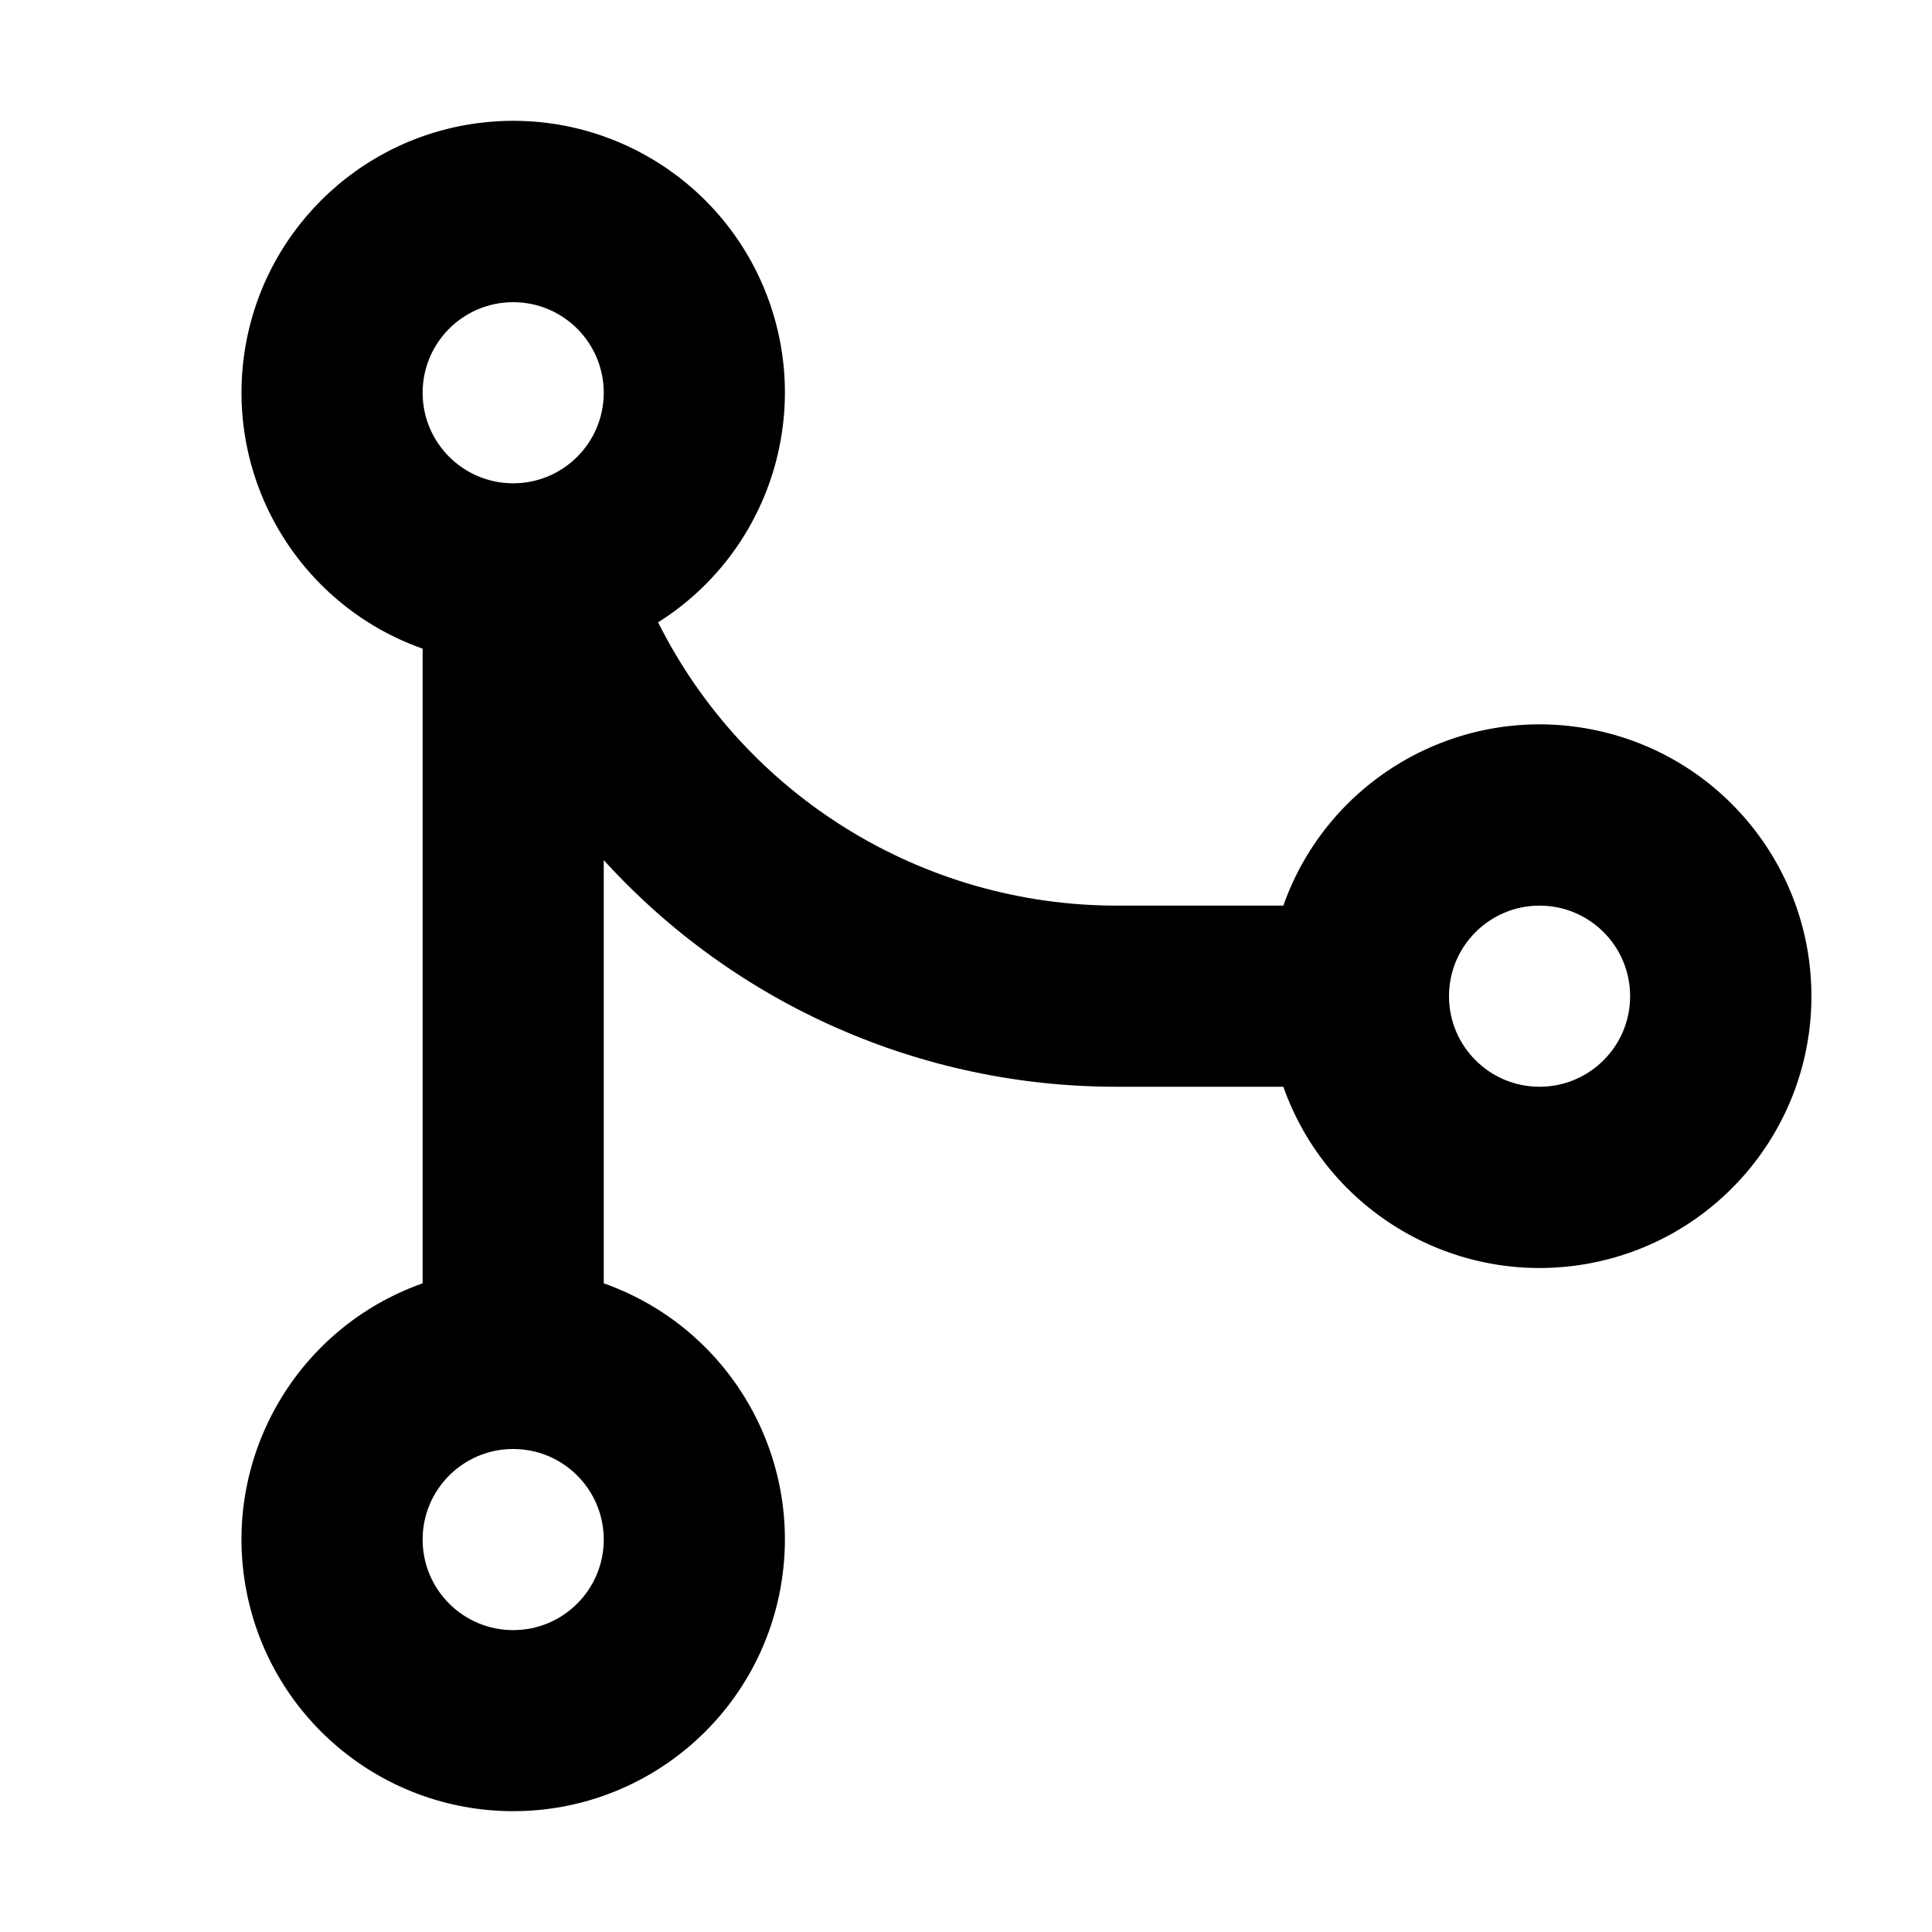
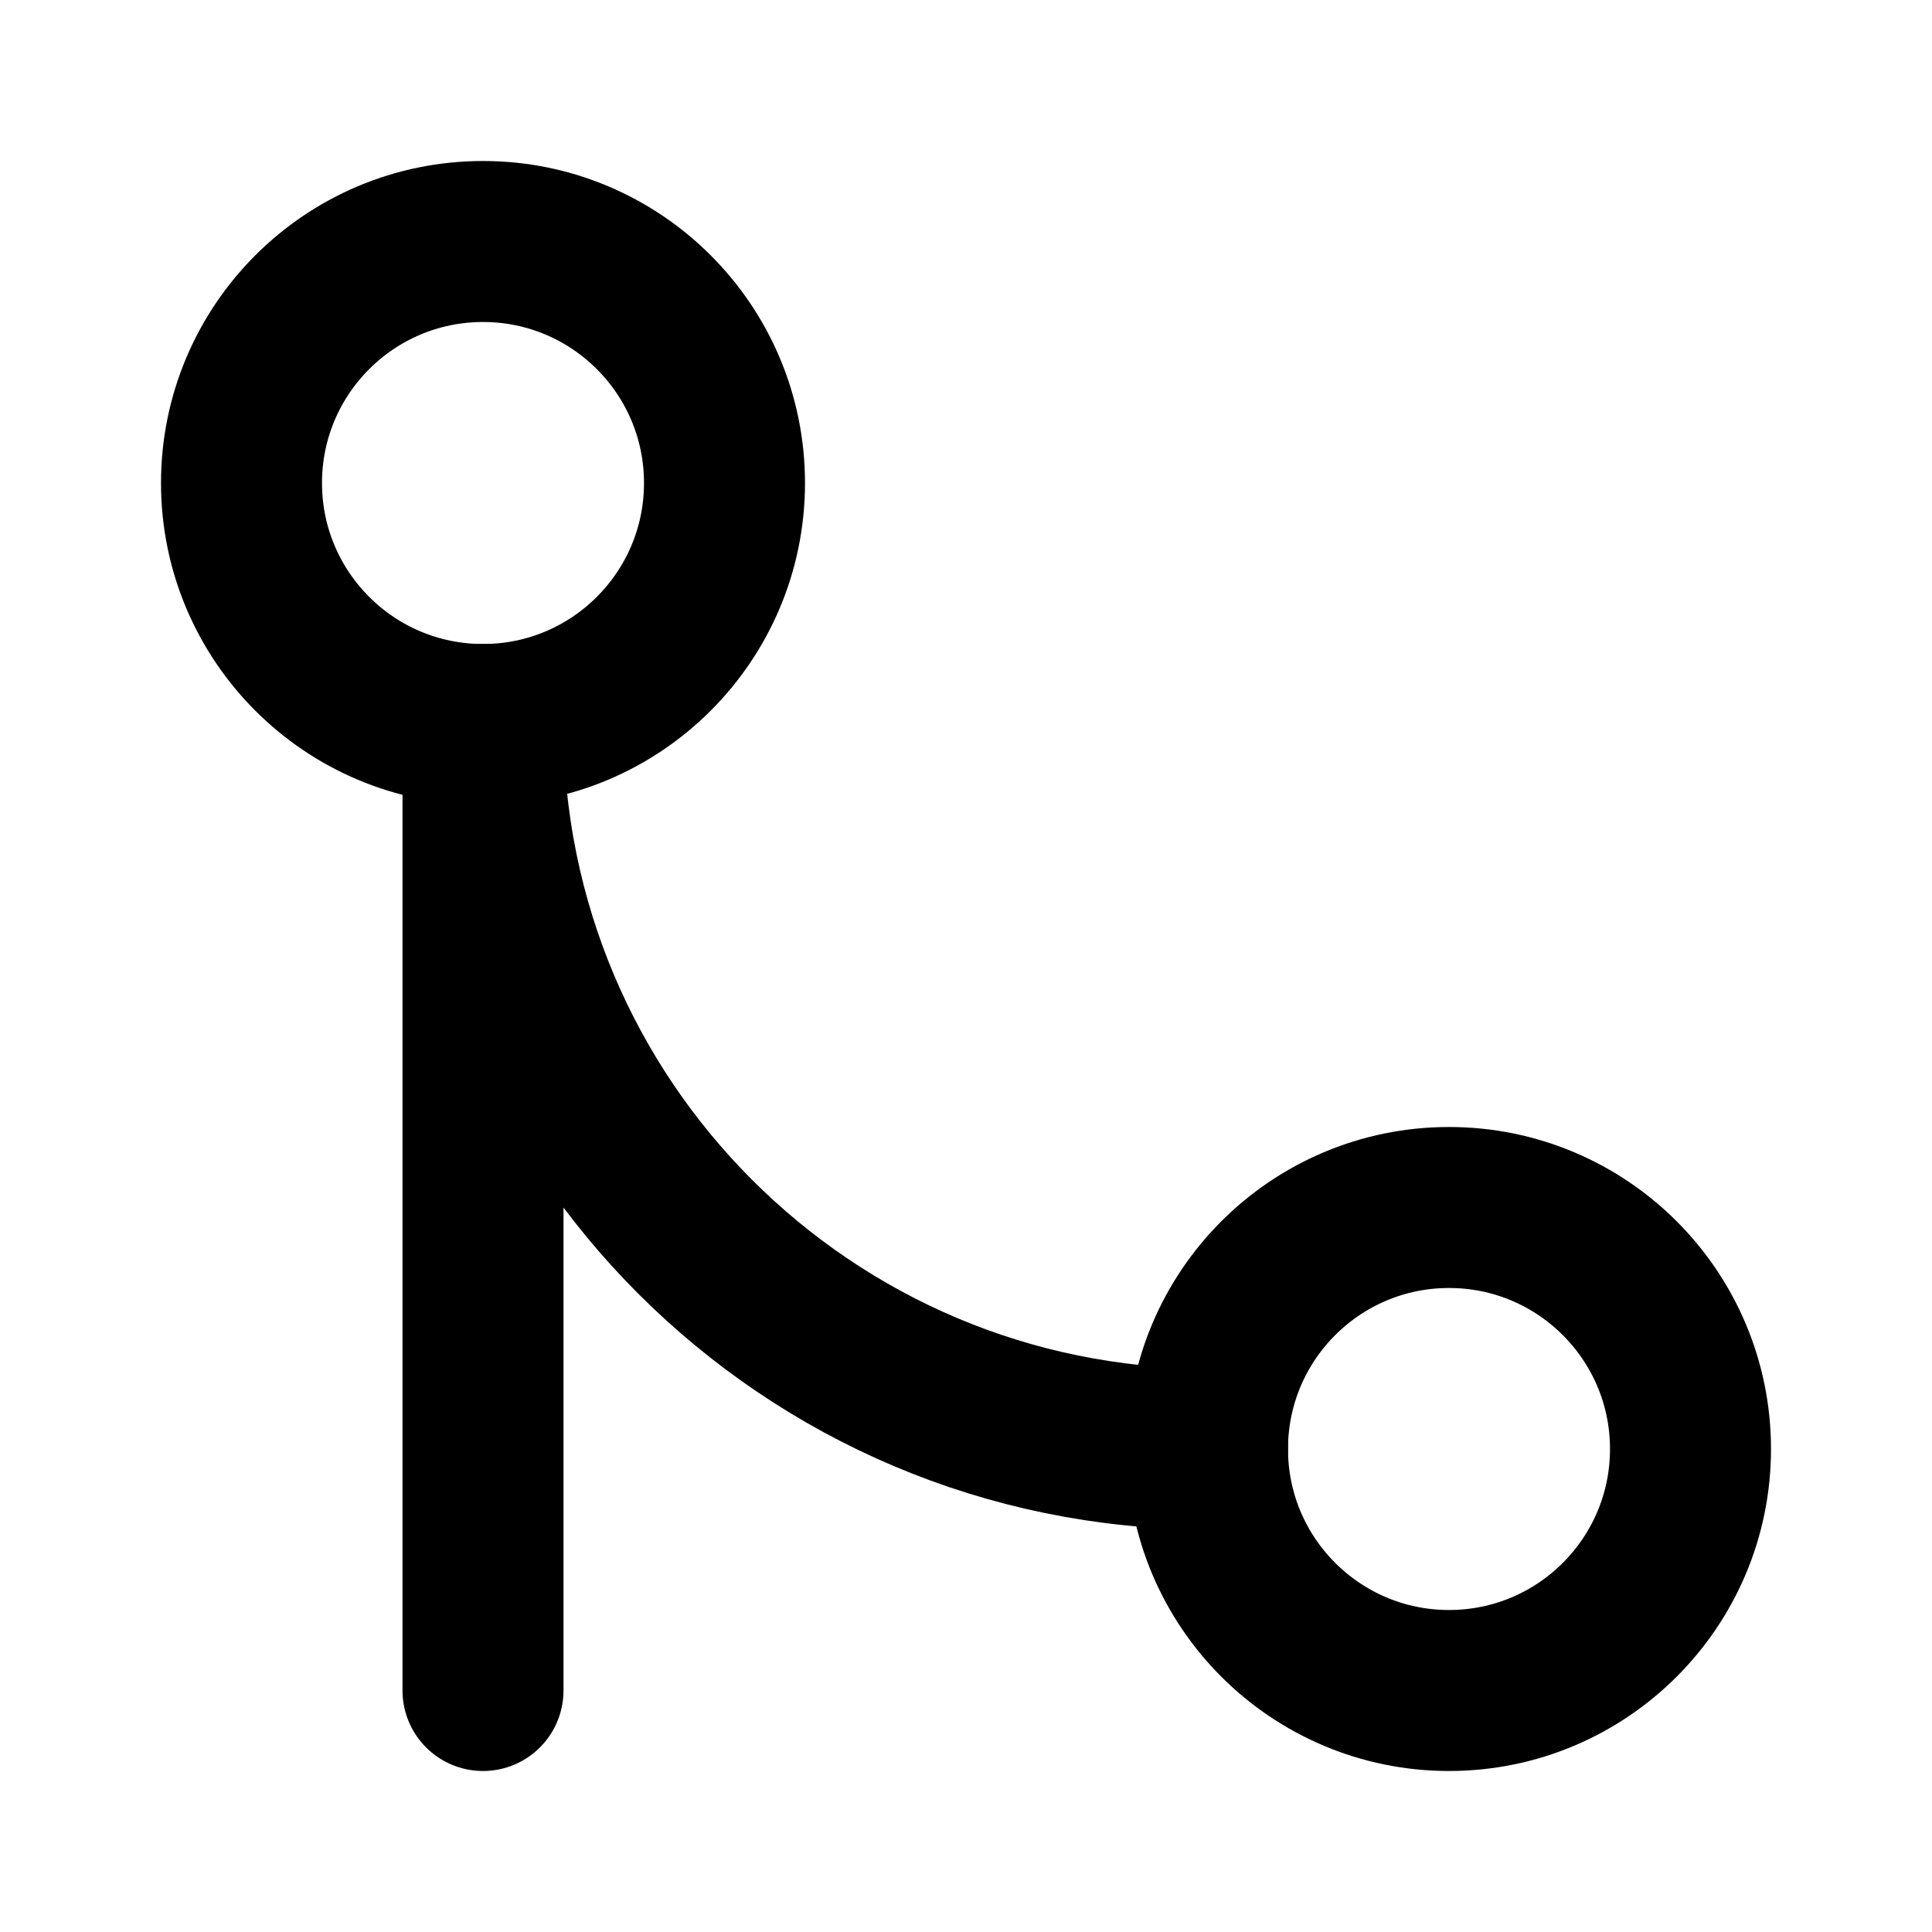
- <svg xmlns="http://www.w3.org/2000/svg" width="16" height="16" viewBox="0 0 16 16">
-   <path d="M5.45 5.154A4.25 4.25 0 0 0 9.25 7.5h1.378a2.251 2.251 0 1 1 0 1.5H9.25A5.734 5.734 0 0 1 5 7.123v3.505a2.25 2.25 0 1 1-1.5 0V5.372a2.25 2.25 0 1 1 1.95-.218ZM4.25 13.5a.75.75 0 1 0 0-1.5.75.75 0 0 0 0 1.5Zm8.5-4.5a.75.75 0 1 0 0-1.5.75.75 0 0 0 0 1.5ZM5 3.25a.75.75 0 1 0 0 .005V3.25Z" />
+ <svg xmlns="http://www.w3.org/2000/svg" class="lucide lucide-git-merge" width="24" height="24" viewBox="0 0 24 24" fill="none" stroke="currentColor" stroke-width="2" stroke-linecap="round" stroke-linejoin="round">
+   <circle cx="18" cy="18" r="3" />
+   <circle cx="6" cy="6" r="3" />
+   <path d="M6 21V9a9 9 0 0 0 9 9" />
</svg>
